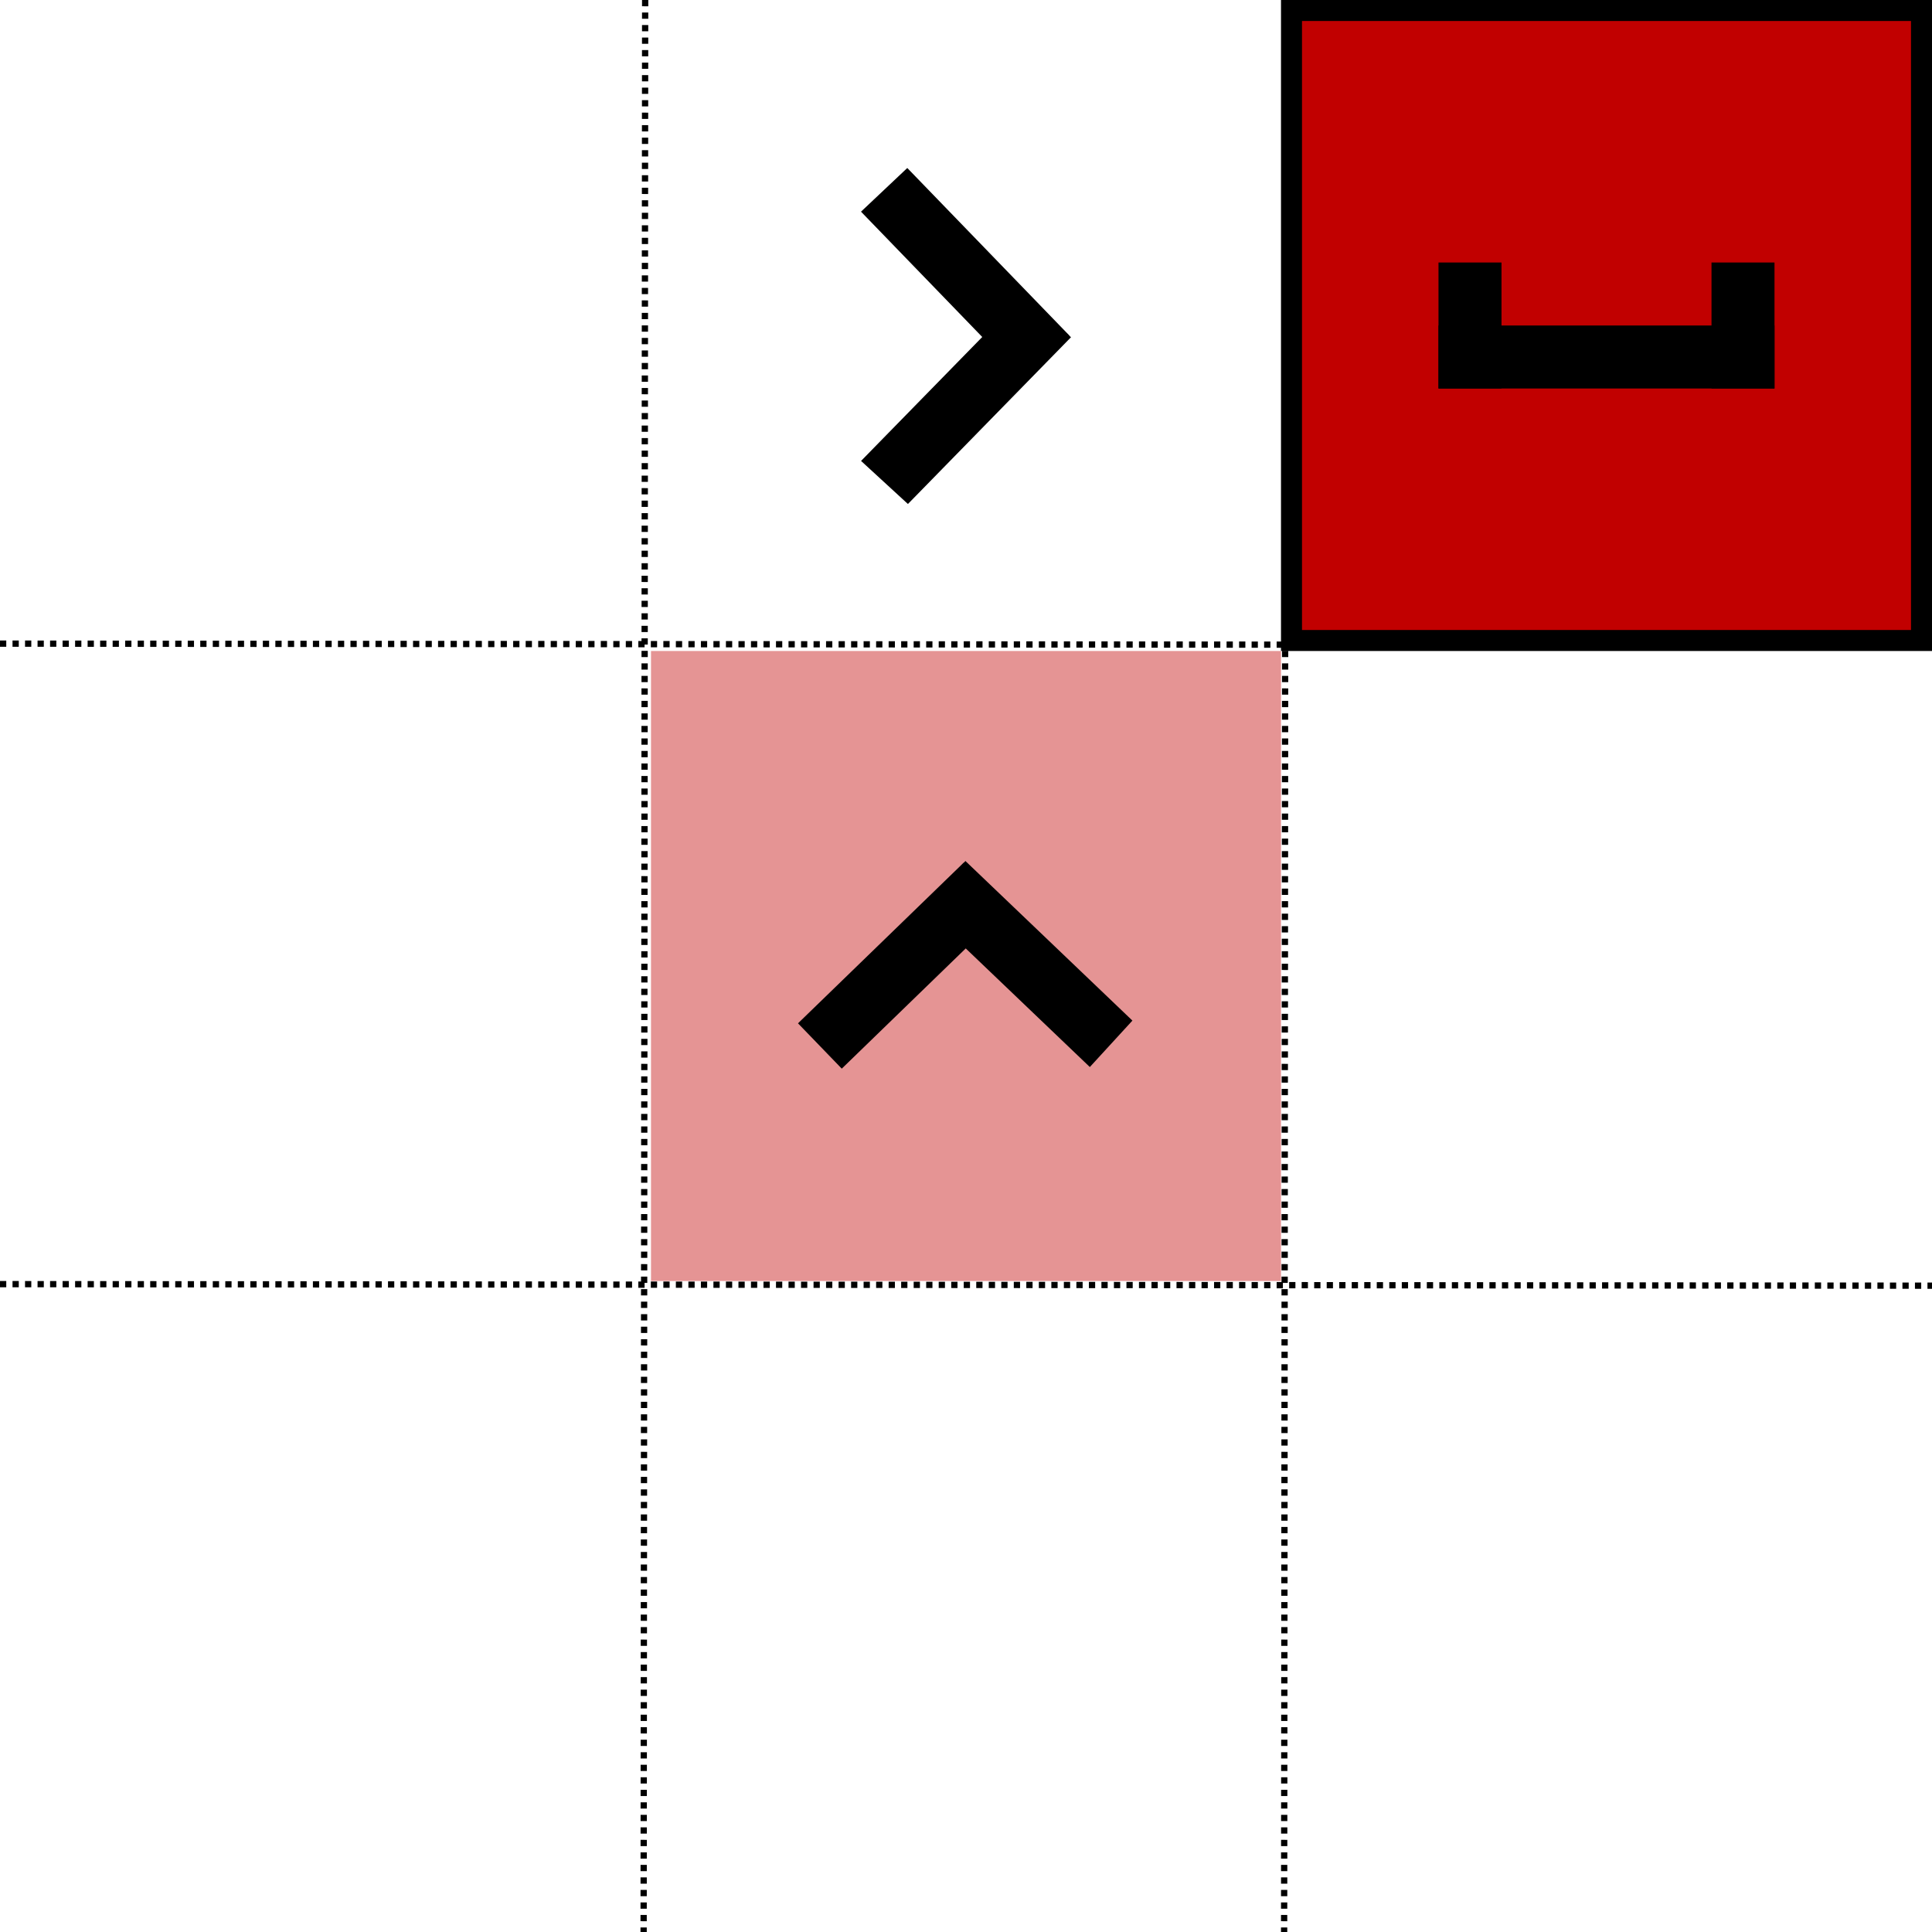
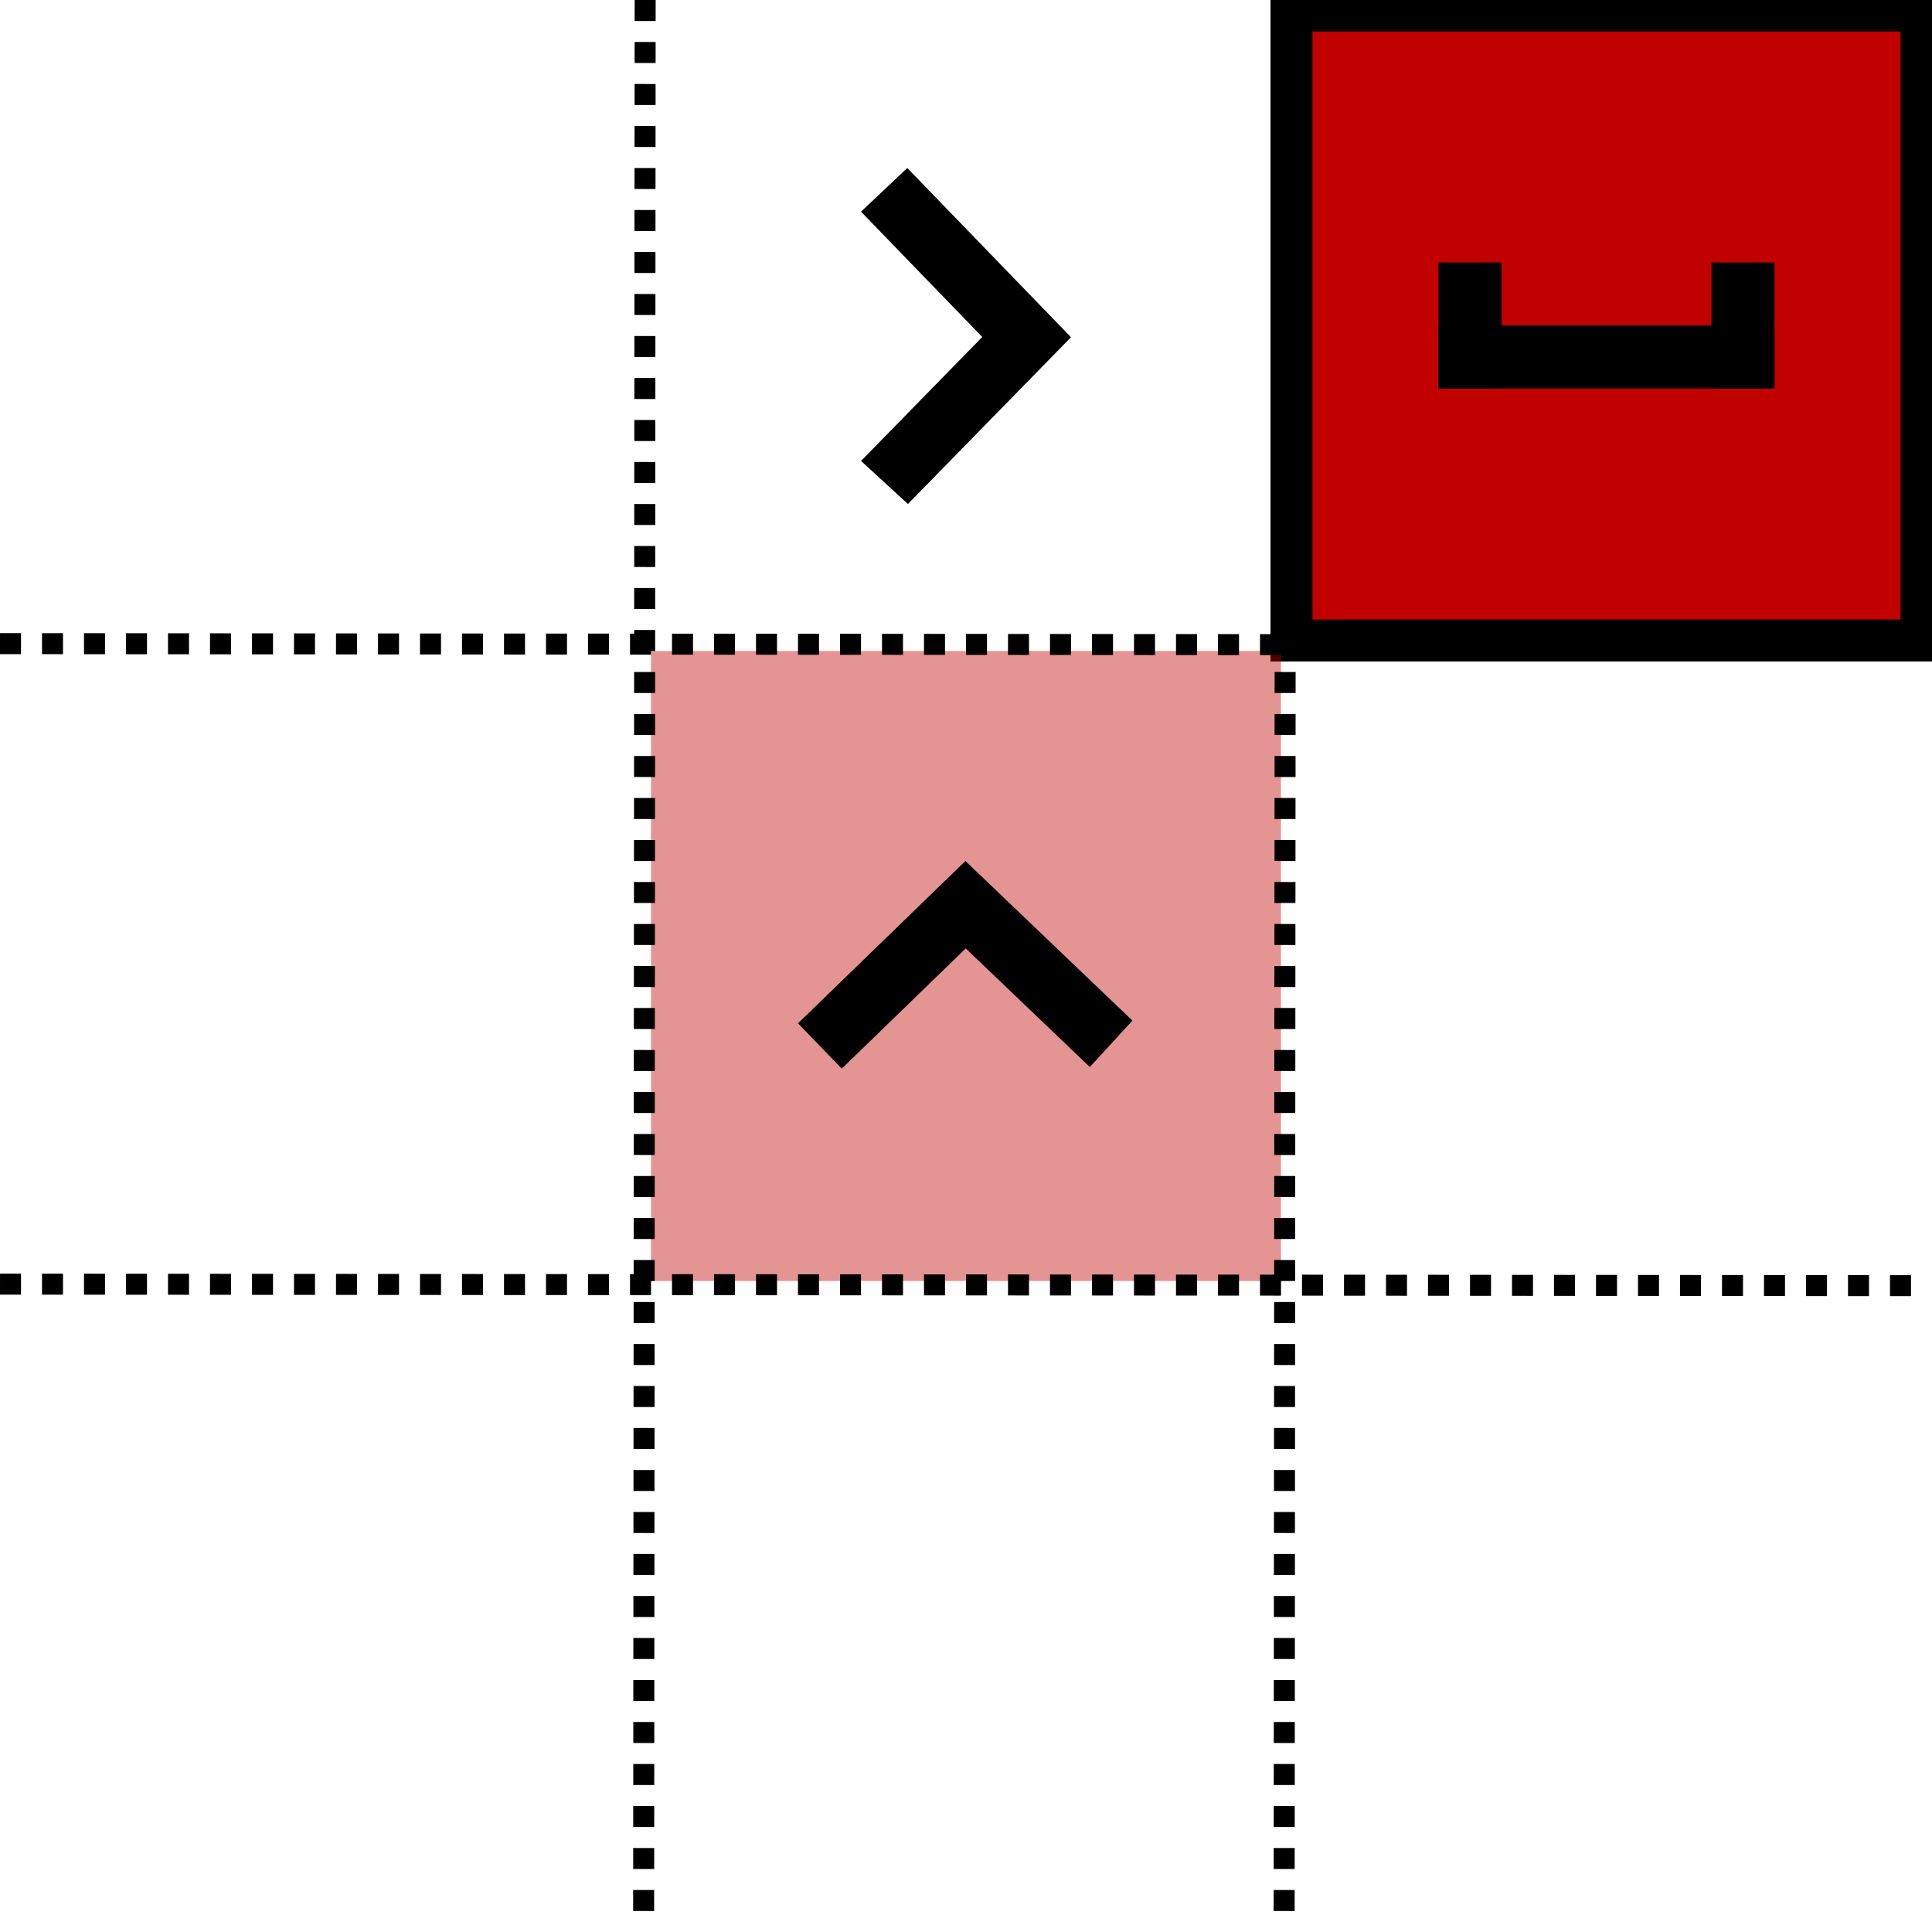
- <svg xmlns="http://www.w3.org/2000/svg" id="svg8" version="1.1" viewBox="0 0 92 92" height="92mm" width="92mm">
+ <svg xmlns="http://www.w3.org/2000/svg" width="92mm" height="92mm" viewBox="0 0 92 92" version="1.1" id="svg8">
  <defs id="defs2" />
  <g id="layer1">
-     <rect style="fill:#c10000;fill-opacity:1;fill-rule:evenodd;stroke:#000000;stroke-width:1;stroke-linejoin:miter;stroke-miterlimit:4;stroke-dasharray:none;stroke-opacity:1" id="rect34" width="30" height="30" x="61.5" y="0.5" />
-     <rect y="31" x="31" height="30" width="30" id="rect863" style="fill:#c10000;fill-opacity:0.421;fill-rule:evenodd;stroke:#000000;stroke-width:0;stroke-linejoin:miter;stroke-miterlimit:4;stroke-dasharray:none;stroke-opacity:1" />
-     <rect transform="matrix(0.7179039,-0.6961422,0.6946838,0.7193152,0,0)" y="61.437" x="-6.518" height="3" width="11" id="rect2043" style="fill:#000000;fill-opacity:1;stroke:#000000;stroke-width:0" />
-     <rect style="fill:#000000;fill-opacity:1;stroke:#000000;stroke-width:0" id="rect2065" width="11" height="3" x="61.606" y="-2.121" transform="matrix(0.7229567,0.6908934,-0.675828,0.7370594,0,0)" />
-     <rect style="fill:#000000;fill-opacity:1;stroke:#000000;stroke-width:0" id="rect2101" width="16" height="3" x="68.5" y="15.5" />
-     <rect style="fill:#000000;fill-opacity:1;stroke:#000000;stroke-width:0" id="rect2105" width="3" height="6" x="68.5" y="12.5" />
-     <rect y="12.5" x="81.5" height="6" width="3" id="rect2109" style="fill:#000000;fill-opacity:1;stroke:#000000;stroke-width:0" />
-     <rect style="fill:#000000;fill-opacity:1;stroke:#000000;stroke-width:0" id="rect2043-2" width="11.107" height="3.03" x="35.475" y="-25.491" transform="matrix(0.6953049,0.7187149,-0.7272385,0.6863849,0,0)" />
-     <rect transform="matrix(-0.6991466,0.7149783,-0.7362627,-0.6766958,0,0)" y="-47.714" x="-22.699" height="3.031" width="11.107" id="rect2065-8" style="fill:#000000;fill-opacity:1;stroke:#000000;stroke-width:0" />
-     <rect y="-2.089" x="-66.428" height="82.304" width="4.178" id="rect2809" style="fill:#c10000;fill-opacity:0;stroke:#000000;stroke-width:0;stroke-opacity:1" />
-     <path d="m -43.034,9.266 c 0.088,1.415 0.191,2.828 0.263,4.244 0.121,2.373 0.209,4.747 0.315,7.12 0.563,12.512 1.109,25.023 1.538,37.54 0.206,5.363 0.345,10.728 0.557,16.09 0.084,2.124 0.082,3.8 0.529,5.866 0.172,0.794 0.467,1.556 0.701,2.334 0.92,1.872 0.854,1.972 2.073,3.586 0.338,0.447 0.684,0.892 1.086,1.283 0.342,0.333 0.674,0.741 1.132,0.877 1.948,0.58 4.786,-1.94 5.69,-2.469 0.543,-0.631 1.154,-1.21 1.628,-1.894 2.76,-3.981 3.841,-9.019 3.351,-13.806 -0.153,-1.494 -0.574,-2.948 -0.86,-4.423 -0.576,-1.46 -1.032,-2.974 -1.729,-4.38 -1.299,-2.618 -3.46,-5.706 -5.455,-7.849 -1.86,-1.998 -4.391,-4.111 -6.904,-5.265 -1.268,-0.582 -2.664,-0.83 -3.996,-1.244 -1.396,-0.016 -2.804,-0.229 -4.189,-0.047 -1.401,0.184 -2.8,0.546 -4.086,1.133 -3.644,1.664 -6.214,3.314 -8.643,6.362 -0.884,1.109 -1.674,2.311 -2.279,3.593 -0.604,1.279 -0.881,2.688 -1.322,4.032 -0.17,1.333 -0.494,2.656 -0.509,4 -0.041,3.898 1.228,7.551 4.296,10.092 2.622,2.172 4.121,2.251 7.302,3.178 1.351,0.059 2.703,0.273 4.052,0.177 4.431,-0.316 8.588,-2.598 11.855,-5.502 1.835,-1.631 2.179,-3.286 3.011,-5.453 0.076,-0.984 0.297,-1.967 0.227,-2.951 -0.159,-2.225 -0.957,-4.207 -2.328,-5.97 -0.839,-1.078 -1.925,-1.938 -2.888,-2.906 0,0 -1.959,1.196 -1.959,1.196 v 0 c 0.911,0.975 1.941,1.852 2.734,2.926 1.313,1.779 2.045,3.682 2.18,5.885 0.059,0.96 -0.16,1.917 -0.24,2.876 -1.57,3.998 -0.395,1.736 -2.989,5.301 -0.218,0.3 -0.298,0.732 -0.612,0.929 -2.034,1.27 -4.75,2.123 -7.125,2.326 -1.335,0.114 -2.679,-0.089 -4.018,-0.133 -3.166,-0.903 -4.575,-0.944 -7.177,-3.1 -3.005,-2.49 -4.279,-6.069 -4.252,-9.892 0.009,-1.323 0.325,-2.627 0.487,-3.94 0.448,-1.327 0.734,-2.719 1.343,-3.98 1.325,-2.747 3.053,-4.587 5.337,-6.558 0.519,-0.448 1.092,-0.858 1.729,-1.11 3.939,-1.562 4.046,-1.177 8.19,-1.184 1.326,0.396 2.713,0.626 3.977,1.188 5.232,2.324 9.91,7.893 12.365,12.943 0.681,1.401 1.116,2.909 1.673,4.364 0.265,1.47 0.67,2.921 0.796,4.409 0.407,4.802 -0.828,9.912 -3.748,13.794 -0.513,0.682 -1.17,1.244 -1.755,1.865 0.231,-0.087 0.941,-0.248 0.694,-0.26 -0.489,-0.022 -0.973,0.33 -1.452,0.225 -0.454,-0.1 -0.798,-0.487 -1.145,-0.798 -0.413,-0.369 -0.772,-0.797 -1.119,-1.228 -1.216,-1.512 -1.196,-1.697 -2.116,-3.466 -0.244,-0.758 -0.543,-1.501 -0.731,-2.275 -0.437,-1.792 -0.608,-3.894 -0.777,-5.709 -0.487,-5.227 -0.889,-10.463 -1.318,-15.695 -0.181,-2.72 -0.385,-5.439 -0.543,-8.161 -0.798,-13.768 -1.262,-27.593 -0.332,-41.368 0,0 -2.511,1.279 -2.511,1.279 z" id="path2813" style="fill:#c10000;fill-opacity:0;stroke:#000000;stroke-width:0;stroke-opacity:1" />
-     <path id="path2815" d="M 3.0943266e-4,30.649 C 30.667,30.674 61.333,30.698 92,30.723" style="fill:none;stroke:#000000;stroke-width:0.298;stroke-linecap:butt;stroke-linejoin:miter;stroke-miterlimit:4;stroke-dasharray:0.298,0.298;stroke-dashoffset:0;stroke-opacity:1" />
-     <path style="fill:none;stroke:#000000;stroke-width:0.298;stroke-linecap:butt;stroke-linejoin:miter;stroke-miterlimit:4;stroke-dasharray:0.298,0.298;stroke-dashoffset:0;stroke-opacity:1" d="M 3.0943266e-4,61.149 C 30.667,61.174 61.333,61.198 92,61.223" id="path2819" />
-     <path style="fill:none;stroke:#000000;stroke-width:0.298;stroke-linecap:butt;stroke-linejoin:miter;stroke-miterlimit:4;stroke-dasharray:0.298,0.298;stroke-dashoffset:0;stroke-opacity:1" d="M 30.722,1.1963784e-4 C 30.698,30.667 30.673,61.333 30.649,92" id="path2821" />
-     <path id="path2823" d="M 61.222,1.1963784e-4 C 61.198,30.667 61.173,61.333 61.149,92" style="fill:none;stroke:#000000;stroke-width:0.298;stroke-linecap:butt;stroke-linejoin:miter;stroke-miterlimit:4;stroke-dasharray:0.298,0.298;stroke-dashoffset:0;stroke-opacity:1" />
+     <rect y="0.5" x="61.5" height="30" width="30" id="rect34" style="fill:#c10000;fill-opacity:1;fill-rule:evenodd;stroke:#000000;stroke-width:2;stroke-linejoin:miter;stroke-miterlimit:4;stroke-dasharray:none;stroke-opacity:1" />
+     <rect style="fill:#c10000;fill-opacity:0.421;fill-rule:evenodd;stroke:#000000;stroke-width:0;stroke-linejoin:miter;stroke-miterlimit:4;stroke-dasharray:none;stroke-opacity:1" id="rect863" width="30" height="30" x="31" y="31" />
+     <rect style="fill:#000000;fill-opacity:1;stroke:#000000;stroke-width:0" id="rect2043" width="11" height="3" x="-6.518" y="61.437" transform="matrix(0.7179039,-0.6961422,0.6946838,0.7193152,0,0)" />
+     <rect transform="matrix(0.7229567,0.6908934,-0.675828,0.7370594,0,0)" y="-2.121" x="61.606" height="3" width="11" id="rect2065" style="fill:#000000;fill-opacity:1;stroke:#000000;stroke-width:0" />
+     <rect y="15.5" x="68.5" height="3" width="16" id="rect2101" style="fill:#000000;fill-opacity:1;stroke:#000000;stroke-width:0" />
+     <rect y="12.5" x="68.5" height="6" width="3" id="rect2105" style="fill:#000000;fill-opacity:1;stroke:#000000;stroke-width:0" />
+     <rect style="fill:#000000;fill-opacity:1;stroke:#000000;stroke-width:0" id="rect2109" width="3" height="6" x="81.5" y="12.5" />
+     <rect transform="matrix(0.6953049,0.7187149,-0.7272385,0.6863849,0,0)" y="-25.491" x="35.475" height="3.03" width="11.107" id="rect2043-2" style="fill:#000000;fill-opacity:1;stroke:#000000;stroke-width:0" />
+     <rect style="fill:#000000;fill-opacity:1;stroke:#000000;stroke-width:0" id="rect2065-8" width="11.107" height="3.031" x="-22.699" y="-47.714" transform="matrix(-0.6991466,0.7149783,-0.7362627,-0.6766958,0,0)" />
+     <rect style="fill:#c10000;fill-opacity:0;stroke:#000000;stroke-width:0;stroke-opacity:1" id="rect2809" width="4.178" height="82.304" x="-66.428" y="-2.089" />
+     <path style="fill:#c10000;fill-opacity:0;stroke:#000000;stroke-width:0;stroke-opacity:1" id="path2813" d="m -43.034,9.266 c 0.088,1.415 0.191,2.828 0.263,4.244 0.121,2.373 0.209,4.747 0.315,7.12 0.563,12.512 1.109,25.023 1.538,37.54 0.206,5.363 0.345,10.728 0.557,16.09 0.084,2.124 0.082,3.8 0.529,5.866 0.172,0.794 0.467,1.556 0.701,2.334 0.92,1.872 0.854,1.972 2.073,3.586 0.338,0.447 0.684,0.892 1.086,1.283 0.342,0.333 0.674,0.741 1.132,0.877 1.948,0.58 4.786,-1.94 5.69,-2.469 0.543,-0.631 1.154,-1.21 1.628,-1.894 2.76,-3.981 3.841,-9.019 3.351,-13.806 -0.153,-1.494 -0.574,-2.948 -0.86,-4.423 -0.576,-1.46 -1.032,-2.974 -1.729,-4.38 -1.299,-2.618 -3.46,-5.706 -5.455,-7.849 -1.86,-1.998 -4.391,-4.111 -6.904,-5.265 -1.268,-0.582 -2.664,-0.83 -3.996,-1.244 -1.396,-0.016 -2.804,-0.229 -4.189,-0.047 -1.401,0.184 -2.8,0.546 -4.086,1.133 -3.644,1.664 -6.214,3.314 -8.643,6.362 -0.884,1.109 -1.674,2.311 -2.279,3.593 -0.604,1.279 -0.881,2.688 -1.322,4.032 -0.17,1.333 -0.494,2.656 -0.509,4 -0.041,3.898 1.228,7.551 4.296,10.092 2.622,2.172 4.121,2.251 7.302,3.178 1.351,0.059 2.703,0.273 4.052,0.177 4.431,-0.316 8.588,-2.598 11.855,-5.502 1.835,-1.631 2.179,-3.286 3.011,-5.453 0.076,-0.984 0.297,-1.967 0.227,-2.951 -0.159,-2.225 -0.957,-4.207 -2.328,-5.97 -0.839,-1.078 -1.925,-1.938 -2.888,-2.906 0,0 -1.959,1.196 -1.959,1.196 v 0 c 0.911,0.975 1.941,1.852 2.734,2.926 1.313,1.779 2.045,3.682 2.18,5.885 0.059,0.96 -0.16,1.917 -0.24,2.876 -1.57,3.998 -0.395,1.736 -2.989,5.301 -0.218,0.3 -0.298,0.732 -0.612,0.929 -2.034,1.27 -4.75,2.123 -7.125,2.326 -1.335,0.114 -2.679,-0.089 -4.018,-0.133 -3.166,-0.903 -4.575,-0.944 -7.177,-3.1 -3.005,-2.49 -4.279,-6.069 -4.252,-9.892 0.009,-1.323 0.325,-2.627 0.487,-3.94 0.448,-1.327 0.734,-2.719 1.343,-3.98 1.325,-2.747 3.053,-4.587 5.337,-6.558 0.519,-0.448 1.092,-0.858 1.729,-1.11 3.939,-1.562 4.046,-1.177 8.19,-1.184 1.326,0.396 2.713,0.626 3.977,1.188 5.232,2.324 9.91,7.893 12.365,12.943 0.681,1.401 1.116,2.909 1.673,4.364 0.265,1.47 0.67,2.921 0.796,4.409 0.407,4.802 -0.828,9.912 -3.748,13.794 -0.513,0.682 -1.17,1.244 -1.755,1.865 0.231,-0.087 0.941,-0.248 0.694,-0.26 -0.489,-0.022 -0.973,0.33 -1.452,0.225 -0.454,-0.1 -0.798,-0.487 -1.145,-0.798 -0.413,-0.369 -0.772,-0.797 -1.119,-1.228 -1.216,-1.512 -1.196,-1.697 -2.116,-3.466 -0.244,-0.758 -0.543,-1.501 -0.731,-2.275 -0.437,-1.792 -0.608,-3.894 -0.777,-5.709 -0.487,-5.227 -0.889,-10.463 -1.318,-15.695 -0.181,-2.72 -0.385,-5.439 -0.543,-8.161 -0.798,-13.768 -1.262,-27.593 -0.332,-41.368 0,0 -2.511,1.279 -2.511,1.279 z" />
+     <path style="fill:none;stroke:#000000;stroke-width:1;stroke-linecap:butt;stroke-linejoin:miter;stroke-miterlimit:4;stroke-dasharray:1,1;stroke-dashoffset:0;stroke-opacity:1" d="M 3.0943266e-4,30.649 C 30.667,30.674 61.333,30.698 92,30.723" id="path2815" />
+     <path id="path2819" d="M 3.0943266e-4,61.149 C 30.667,61.174 61.333,61.198 92,61.223" style="fill:none;stroke:#000000;stroke-width:1;stroke-linecap:butt;stroke-linejoin:miter;stroke-miterlimit:4;stroke-dasharray:1,1;stroke-dashoffset:0;stroke-opacity:1" />
+     <path id="path2821" d="M 30.722,1.1963784e-4 C 30.698,30.667 30.673,61.333 30.649,92" style="fill:none;stroke:#000000;stroke-width:1;stroke-linecap:butt;stroke-linejoin:miter;stroke-miterlimit:4;stroke-dasharray:1,1;stroke-dashoffset:0;stroke-opacity:1" />
+     <path style="fill:none;stroke:#000000;stroke-width:1;stroke-linecap:butt;stroke-linejoin:miter;stroke-miterlimit:4;stroke-dasharray:1,1;stroke-dashoffset:0;stroke-opacity:1" d="M 61.222,1.1963784e-4 C 61.198,30.667 61.173,61.333 61.149,92" id="path2823" />
  </g>
</svg>
